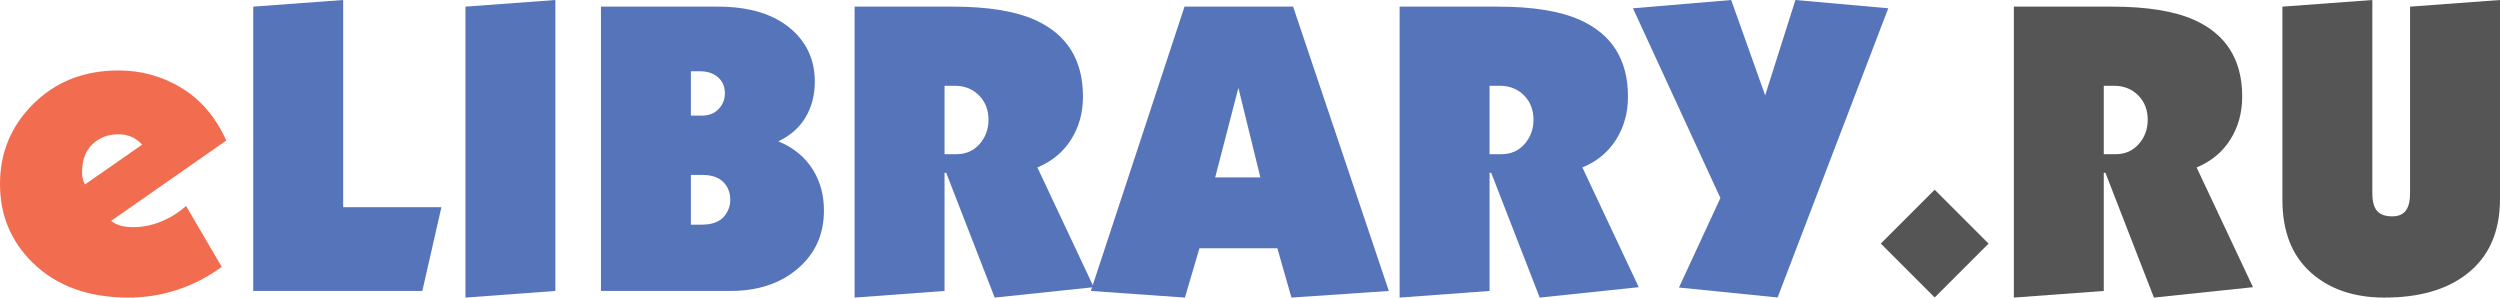
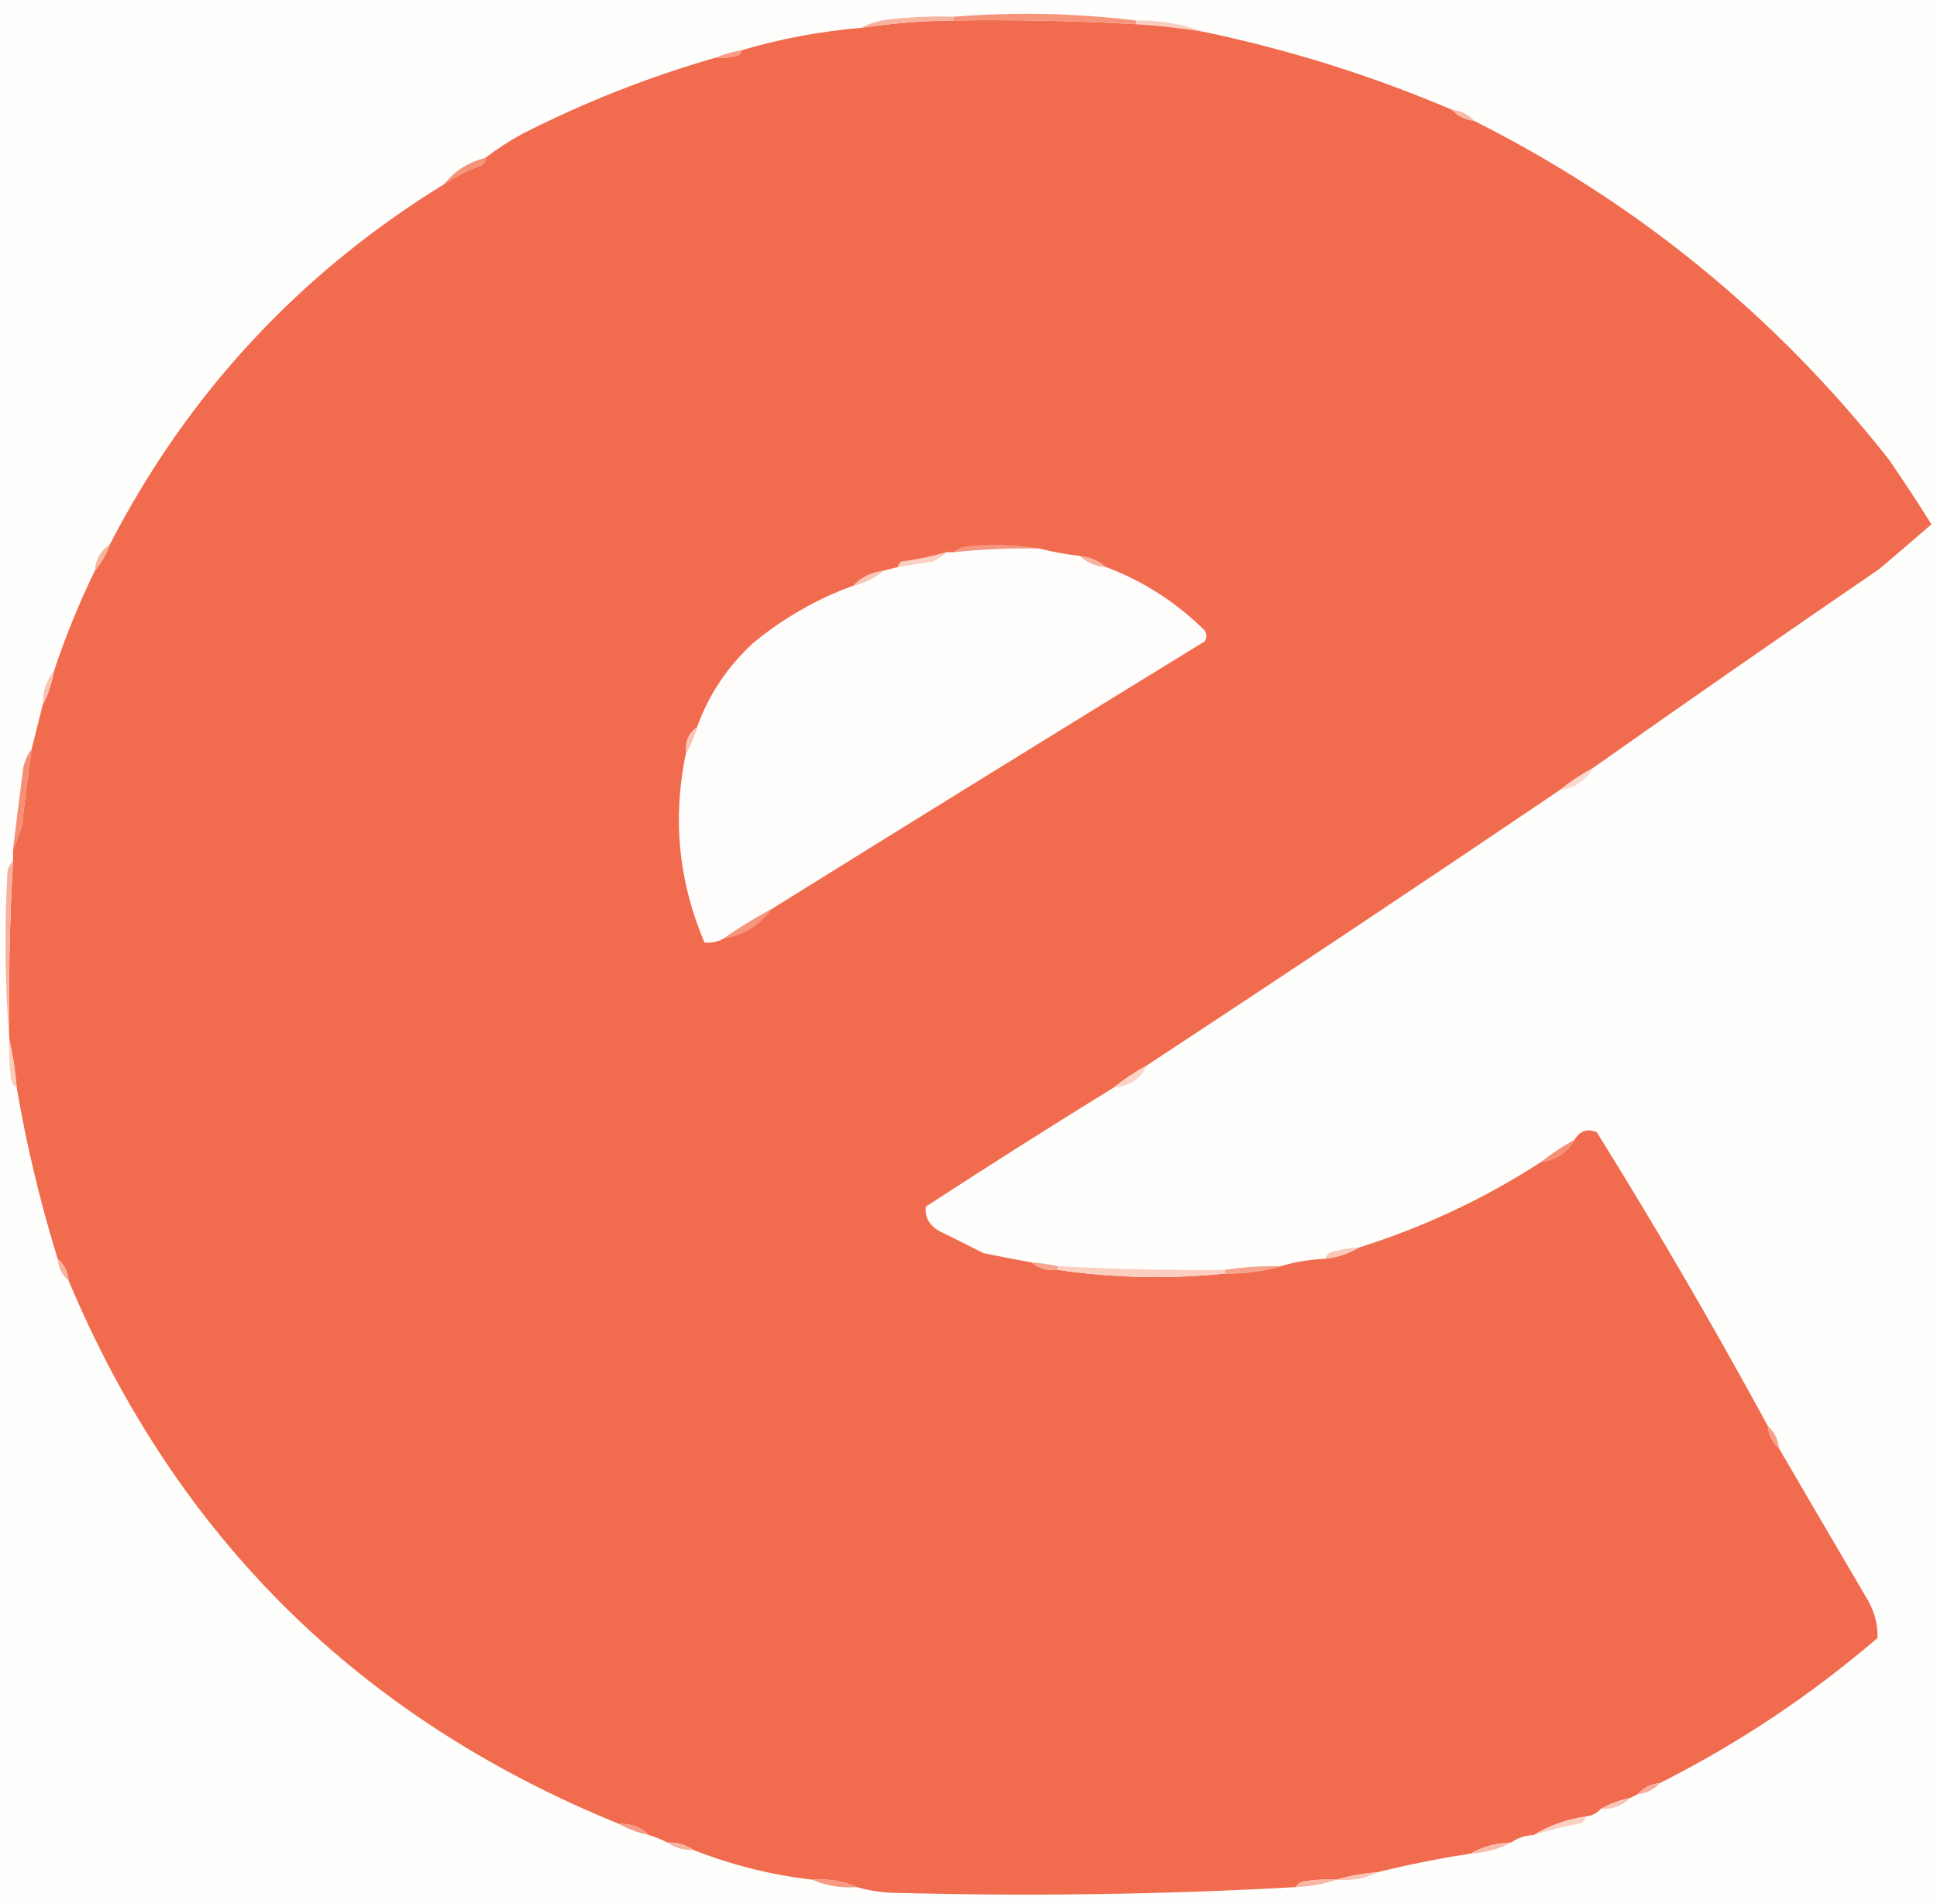
- <svg xmlns="http://www.w3.org/2000/svg" version="1.1" id="Слой_1" x="0px" y="0px" width="723.836px" height="86.16px" viewBox="0 0 723.836 86.16" enable-background="new 0 0 723.836 86.16" xml:space="preserve">
+ <svg xmlns="http://www.w3.org/2000/svg" version="1.1" width="521px" height="512px" style="shape-rendering:geometricPrecision; text-rendering:geometricPrecision; image-rendering:optimizeQuality; fill-rule:evenodd; clip-rule:evenodd">
  <g>
-     <path fill="#F26C4F" d="M65.52,40.68L32.16,63.961c0.879,0.641,1.8,1.1,2.76,1.379c0.96,0.281,2.2,0.42,3.72,0.42   c3.12,0,6.199-0.72,9.24-2.16c2.08-0.959,4.08-2.279,6-3.959L64.2,77.28c-4.641,3.36-9.561,5.76-14.76,7.2   c-4.001,1.119-8.081,1.68-12.24,1.68c-11.681,0-20.961-3.399-27.84-10.2C3.12,69.801,0,62.24,0,53.28c0-8.959,3.12-16.6,9.36-22.92   c6.559-6.64,14.88-9.96,24.96-9.96c6.639,0,12.739,1.701,18.3,5.1C58.18,28.901,62.479,33.96,65.52,40.68z M41.16,41.88   c-0.96-1.039-2-1.8-3.12-2.28c-1.121-0.48-2.4-0.72-3.84-0.72c-2.88,0-5.34,0.941-7.38,2.82c-2.04,1.881-3.06,4.62-3.06,8.22   c0,1.361,0.279,2.521,0.84,3.48L41.16,41.88z" />
-     <path fill="#5674B9" d="M127.8,60l-5.52,24.24H73.32V1.92L99.359,0v60H127.8z" />
-     <path fill="#5674B9" d="M160.799,84.24l-26.04,1.92V1.92L160.799,0V84.24z" />
-     <path fill="#5674B9" d="M238.558,60.961c0,6.881-2.52,12.479-7.56,16.799c-5.04,4.32-11.562,6.48-19.56,6.48h-37.44V1.92h33.84   c9.279,0,16.44,2.24,21.48,6.72c4.399,3.921,6.6,8.921,6.6,15c0,3.84-0.881,7.26-2.64,10.26c-1.761,3-4.401,5.34-7.92,7.02   c4.479,1.841,7.878,4.68,10.2,8.52C237.557,52.801,238.558,56.641,238.558,60.961z M209.878,27c0-1.92-0.66-3.459-1.98-4.62   c-1.32-1.159-3.06-1.74-5.22-1.74h-2.64v12.84h3.12c2.08,0,3.72-0.64,4.92-1.92C209.278,30.281,209.878,28.761,209.878,27z    M211.438,57.84c0-2.079-0.681-3.799-2.04-5.16c-1.361-1.359-3.401-2.039-6.12-2.039h-3.24V65.04h3.24c3.04,0,5.239-0.88,6.6-2.64   C210.917,61.041,211.438,59.52,211.438,57.84z" />
-     <path fill="#5674B9" d="M316.678,83.15l-28.68,3.01l-14.04-36.12h-0.48v34.2l-26.04,1.92V1.92h28.44c10.08,0,18,1.28,23.76,3.84   c9.279,4.161,13.92,11.561,13.92,22.2c0,4.641-1.14,8.78-3.42,12.42c-2.28,3.641-5.541,6.341-9.78,8.1L316.678,83.15z    M286.198,34.68c0-2.88-0.92-5.239-2.76-7.08c-1.841-1.839-4.161-2.76-6.96-2.76h-3v19.8h3.48c2.719,0,4.939-0.979,6.66-2.94   C285.337,39.741,286.198,37.401,286.198,34.68z" />
-     <path fill="#5674B9" d="M402.118,84.24l-28.201,1.92l-4.08-14.279h-22.56l-4.2,14.279l-27.24-1.92l27.12-82.32h31.44L402.118,84.24   z M364.917,51.36l-6.359-25.92l-6.72,25.92H364.917z" />
-     <path fill="#5674B9" d="M474.478,83.15l-28.681,3.01l-14.04-36.12h-0.479v34.2l-26.04,1.92V1.92h28.439   c10.08,0,18,1.28,23.761,3.84c9.279,4.161,13.92,11.561,13.92,22.2c0,4.641-1.141,8.78-3.42,12.42   c-2.28,3.641-5.541,6.341-9.78,8.1L474.478,83.15z M443.997,34.68c0-2.88-0.921-5.239-2.76-7.08c-1.842-1.839-4.161-2.76-6.96-2.76   h-3v19.8h3.479c2.719,0,4.939-0.979,6.66-2.94C443.137,39.741,443.997,37.401,443.997,34.68z" />
-     <path fill="#5674B9" d="M546.716,2.4l-32.04,83.729l-28.56-2.878l12-25.912L472.796,2.4l28.44-2.4l9.84,27.6l8.76-27.6L546.716,2.4   z" />
-     <path fill="#555555" d="M575.756,70.53l-15.601,15.6l-15.6-15.6l15.6-15.601L575.756,70.53z" />
-     <path fill="#555555" d="M652.316,83.15l-28.681,3.01l-14.04-36.12h-0.479v34.2l-26.04,1.92V1.92h28.439   c10.08,0,18,1.28,23.761,3.84c9.279,4.161,13.92,11.561,13.92,22.2c0,4.641-1.141,8.78-3.42,12.42   c-2.28,3.641-5.541,6.341-9.78,8.1L652.316,83.15z M621.836,34.68c0-2.88-0.921-5.239-2.76-7.08c-1.842-1.839-4.161-2.76-6.96-2.76   h-3v19.8h3.479c2.719,0,4.939-0.979,6.66-2.94C620.976,39.741,621.836,37.401,621.836,34.68z" />
-     <path fill="#555555" d="M723.836,57.6c0,9.521-3.201,16.762-9.601,21.721c-5.84,4.56-13.8,6.84-23.88,6.84   c-8.801,0-15.92-2.439-21.359-7.32c-5.441-4.879-8.16-11.879-8.16-21V1.92L686.876,0v55.92c0,2.4,0.459,4.121,1.38,5.16   c0.919,1.041,2.379,1.561,4.38,1.561c2.079,0,3.52-0.76,4.32-2.28c0.559-1.039,0.84-2.521,0.84-4.44v-54L723.836,0V57.6z" />
+     <path style="opacity:1" fill="#fefefd" d="M -0.5,-0.5 C 173.167,-0.5 346.833,-0.5 520.5,-0.5C 520.5,170.167 520.5,340.833 520.5,511.5C 346.833,511.5 173.167,511.5 -0.5,511.5C -0.5,340.833 -0.5,170.167 -0.5,-0.5 Z" />
+   </g>
+   <g>
+     <path style="opacity:1" fill="#f6947a" d="M 130.5,42.5 C 130.631,43.376 130.298,44.043 129.5,44.5C 125.896,45.801 122.563,47.468 119.5,49.5C 122.345,45.909 126.012,43.576 130.5,42.5 Z" />
+   </g>
+   <g>
+     <path style="opacity:1" fill="#f8baa8" d="M 390.5,29.5 C 392.967,29.755 394.967,30.755 396.5,32.5C 394.033,32.245 392.033,31.245 390.5,29.5 Z" />
+   </g>
+   <g>
+     <path style="opacity:1" fill="#f79c86" d="M 199.5,13.5 C 199.389,14.117 199.056,14.617 198.5,15C 196.527,15.495 194.527,15.662 192.5,15.5C 194.657,14.593 196.99,13.927 199.5,13.5 Z" />
+   </g>
+   <g>
+     <path style="opacity:1" fill="#f9cec0" d="M 305.5,6.5 C 305.5,6.167 305.5,5.833 305.5,5.5C 311.82,5.4 317.82,6.4 323.5,8.5C 317.534,7.553 311.534,6.886 305.5,6.5 Z" />
+   </g>
+   <g>
+     <path style="opacity:1" fill="#f16b4e" d="M 256.5,5.5 C 272.854,5.26 289.188,5.594 305.5,6.5C 311.534,6.886 317.534,7.553 323.5,8.5C 346.629,13.323 368.963,20.323 390.5,29.5C 392.033,31.245 394.033,32.245 396.5,32.5C 440.408,54.575 477.575,84.908 508,123.5C 511.95,129.228 515.784,135.061 519.5,141C 514.932,144.975 510.265,148.975 505.5,153C 479.654,170.696 453.988,188.53 428.5,206.5C 425.32,208.255 422.32,210.255 419.5,212.5C 382.635,237.428 345.635,262.095 308.5,286.5C 305.32,288.255 302.32,290.255 299.5,292.5C 282.534,302.968 265.701,313.635 249,324.5C 248.731,327.28 249.898,329.446 252.5,331C 256.587,333.004 260.587,335.004 264.5,337C 268.834,337.9 273.168,338.734 277.5,339.5C 279.438,341.163 281.772,341.829 284.5,341.5C 299.447,343.704 314.447,344.037 329.5,342.5C 334.731,342.556 339.731,341.889 344.5,340.5C 348.295,339.383 352.295,338.717 356.5,338.5C 359.811,338.117 362.811,337.117 365.5,335.5C 382.948,330.012 399.282,322.345 414.5,312.5C 418.539,311.947 421.539,309.947 423.5,306.5C 424.992,304.078 426.992,303.412 429.5,304.5C 445.602,330.369 460.936,356.702 475.5,383.5C 475.755,385.967 476.755,387.967 478.5,389.5C 486.437,403.127 494.437,416.794 502.5,430.5C 504.27,433.673 505.103,437.006 505,440.5C 487.072,455.879 467.572,468.879 446.5,479.5C 444.033,479.755 442.033,480.755 440.5,482.5C 439.833,482.833 439.167,483.167 438.5,483.5C 435.603,484.129 432.936,485.129 430.5,486.5C 429.486,487.674 428.153,488.34 426.5,488.5C 421.374,489.268 416.707,490.935 412.5,493.5C 410.214,493.595 408.214,494.262 406.5,495.5C 402.475,495.63 398.809,496.63 395.5,498.5C 387.068,499.786 378.735,501.453 370.5,503.5C 366.64,503.808 362.974,504.475 359.5,505.5C 356.482,505.335 353.482,505.502 350.5,506C 349.584,506.278 348.918,506.778 348.5,507.5C 312.202,509.526 275.869,510.026 239.5,509C 236.305,508.819 233.305,508.319 230.5,507.5C 226.79,505.864 222.79,505.198 218.5,505.5C 207.462,504.227 196.795,501.56 186.5,497.5C 184.485,496.076 182.152,495.41 179.5,495.5C 177.972,494.691 176.306,494.024 174.5,493.5C 172.383,491.345 169.716,490.345 166.5,490.5C 96.837,462.169 47.504,413.502 18.5,344.5C 18.245,342.033 17.245,340.033 15.5,338.5C 10.806,323.349 7.139,308.016 4.5,292.5C 4.116,287.99 3.449,283.657 2.5,279.5C 2.262,263.479 2.596,247.479 3.5,231.5C 3.5,230.5 3.5,229.5 3.5,228.5C 4.469,226.337 5.302,224.004 6,221.5C 6.695,214.806 7.528,208.139 8.5,201.5C 9.51,197.386 10.51,193.386 11.5,189.5C 12.946,186.746 13.946,183.746 14.5,180.5C 17.582,171.252 21.249,162.252 25.5,153.5C 27.195,151.465 28.528,149.132 29.5,146.5C 50.509,105.824 80.509,73.491 119.5,49.5C 122.563,47.468 125.896,45.801 129.5,44.5C 130.298,44.043 130.631,43.376 130.5,42.5C 133.598,40.108 136.931,37.942 140.5,36C 157.208,27.488 174.542,20.655 192.5,15.5C 194.527,15.662 196.527,15.495 198.5,15C 199.056,14.617 199.389,14.117 199.5,13.5C 209.937,10.427 220.604,8.427 231.5,7.5C 239.784,6.269 248.117,5.603 256.5,5.5 Z" />
+   </g>
+   <g>
+     <path style="opacity:1" fill="#f8b3a0" d="M 256.5,4.5 C 256.5,4.833 256.5,5.167 256.5,5.5C 248.117,5.603 239.784,6.269 231.5,7.5C 234.534,5.982 237.867,5.149 241.5,5C 246.489,4.501 251.489,4.334 256.5,4.5 Z" />
+   </g>
+   <g>
+     <path style="opacity:1" fill="#f6957c" d="M 305.5,5.5 C 305.5,5.833 305.5,6.167 305.5,6.5C 289.188,5.594 272.854,5.26 256.5,5.5C 256.5,5.167 256.5,4.833 256.5,4.5C 272.861,3.195 289.194,3.529 305.5,5.5 Z" />
+   </g>
+   <g>
+     <path style="opacity:1" fill="#f49680" d="M 279.5,147.5 C 271.804,147.354 264.138,147.687 256.5,148.5C 257.263,147.732 258.263,147.232 259.5,147C 266.346,146.179 273.013,146.346 279.5,147.5 Z" />
+   </g>
+   <g>
+     <path style="opacity:1" fill="#fefdfc" d="M 279.5,147.5 C 282.997,148.402 286.663,149.069 290.5,149.5C 292.395,151.241 294.728,152.241 297.5,152.5C 307.43,156.229 316.264,161.896 324,169.5C 324.667,170.5 324.667,171.5 324,172.5C 285.12,196.36 246.287,220.36 207.5,244.5C 202.991,246.919 198.658,249.586 194.5,252.5C 192.958,253.301 191.292,253.634 189.5,253.5C 182.493,237.037 180.826,220.037 184.5,202.5C 185.736,200.351 186.736,198.018 187.5,195.5C 190.619,186.856 195.619,179.356 202.5,173C 210.618,166.275 219.618,161.109 229.5,157.5C 232.545,156.721 235.211,155.387 237.5,153.5C 238.833,153.167 240.167,152.833 241.5,152.5C 244.456,151.863 247.456,151.363 250.5,151C 252.066,150.392 253.4,149.558 254.5,148.5C 255.167,148.5 255.833,148.5 256.5,148.5C 264.138,147.687 271.804,147.354 279.5,147.5 Z" />
+   </g>
+   <g>
+     <path style="opacity:1" fill="#fbd0c3" d="M 254.5,148.5 C 253.4,149.558 252.066,150.392 250.5,151C 247.456,151.363 244.456,151.863 241.5,152.5C 241.611,151.883 241.944,151.383 242.5,151C 246.583,150.47 250.583,149.637 254.5,148.5 Z" />
+   </g>
+   <g>
+     <path style="opacity:1" fill="#f7b39f" d="M 290.5,149.5 C 293.272,149.759 295.605,150.759 297.5,152.5C 294.728,152.241 292.395,151.241 290.5,149.5 Z" />
+   </g>
+   <g>
+     <path style="opacity:1" fill="#f8b4a0" d="M 29.5,146.5 C 28.528,149.132 27.195,151.465 25.5,153.5C 25.736,150.379 27.07,148.046 29.5,146.5 Z" />
+   </g>
+   <g>
+     <path style="opacity:1" fill="#fac7b6" d="M 237.5,153.5 C 235.211,155.387 232.545,156.721 229.5,157.5C 231.531,155.245 234.198,153.912 237.5,153.5 Z" />
+   </g>
+   <g>
+     <path style="opacity:1" fill="#fac5b5" d="M 14.5,180.5 C 13.946,183.746 12.946,186.746 11.5,189.5C 11.446,186.008 12.446,183.008 14.5,180.5 Z" />
+   </g>
+   <g>
+     <path style="opacity:1" fill="#fbc5b6" d="M 187.5,195.5 C 186.736,198.018 185.736,200.351 184.5,202.5C 184.179,199.423 185.179,197.09 187.5,195.5 Z" />
+   </g>
+   <g>
+     <path style="opacity:1" fill="#fcd7cb" d="M 428.5,206.5 C 426.539,209.947 423.539,211.947 419.5,212.5C 422.32,210.255 425.32,208.255 428.5,206.5 Z" />
+   </g>
+   <g>
+     <path style="opacity:1" fill="#f59076" d="M 8.5,201.5 C 7.528,208.139 6.695,214.806 6,221.5C 5.302,224.004 4.469,226.337 3.5,228.5C 4.285,221.836 5.118,215.17 6,208.5C 6.156,205.809 6.989,203.476 8.5,201.5 Z" />
+   </g>
+   <g>
+     <path style="opacity:1" fill="#f7967e" d="M 207.5,244.5 C 204.352,248.916 200.019,251.583 194.5,252.5C 198.658,249.586 202.991,246.919 207.5,244.5 Z" />
+   </g>
+   <g>
+     <path style="opacity:1" fill="#f8b19e" d="M 3.5,231.5 C 2.596,247.479 2.262,263.479 2.5,279.5C 1.339,264.672 1.172,249.672 2,234.5C 2.232,233.263 2.732,232.263 3.5,231.5 Z" />
+   </g>
+   <g>
+     <path style="opacity:1" fill="#faccbd" d="M 2.5,279.5 C 3.449,283.657 4.116,287.99 4.5,292.5C 3.778,292.082 3.278,291.416 3,290.5C 2.501,286.848 2.335,283.182 2.5,279.5 Z" />
+   </g>
+   <g>
+     <path style="opacity:1" fill="#fbd3c7" d="M 308.5,286.5 C 306.719,290.23 303.719,292.23 299.5,292.5C 302.32,290.255 305.32,288.255 308.5,286.5 Z" />
+   </g>
+   <g>
+     <path style="opacity:1" fill="#f58f76" d="M 423.5,306.5 C 421.539,309.947 418.539,311.947 414.5,312.5C 417.32,310.255 420.32,308.255 423.5,306.5 Z" />
+   </g>
+   <g>
+     <path style="opacity:1" fill="#fbc8b8" d="M 365.5,335.5 C 362.811,337.117 359.811,338.117 356.5,338.5C 356.791,337.351 357.624,336.684 359,336.5C 361.137,335.923 363.304,335.59 365.5,335.5 Z" />
+   </g>
+   <g>
+     <path style="opacity:1" fill="#f8b39e" d="M 15.5,338.5 C 17.245,340.033 18.245,342.033 18.5,344.5C 16.755,342.967 15.755,340.967 15.5,338.5 Z" />
+   </g>
+   <g>
+     <path style="opacity:1" fill="#f6a48d" d="M 277.5,339.5 C 279.861,339.674 282.194,340.007 284.5,340.5C 284.5,340.833 284.5,341.167 284.5,341.5C 281.772,341.829 279.438,341.163 277.5,339.5 Z" />
+   </g>
+   <g>
+     <path style="opacity:1" fill="#fccec0" d="M 284.5,341.5 C 284.5,341.167 284.5,340.833 284.5,340.5C 299.485,341.309 314.485,341.642 329.5,341.5C 329.5,341.833 329.5,342.167 329.5,342.5C 314.447,344.037 299.447,343.704 284.5,341.5 Z" />
+   </g>
+   <g>
+     <path style="opacity:1" fill="#f6a38d" d="M 344.5,340.5 C 339.731,341.889 334.731,342.556 329.5,342.5C 329.5,342.167 329.5,341.833 329.5,341.5C 334.463,340.746 339.463,340.413 344.5,340.5 Z" />
+   </g>
+   <g>
+     <path style="opacity:1" fill="#f7a088" d="M 475.5,383.5 C 477.245,385.033 478.245,387.033 478.5,389.5C 476.755,387.967 475.755,385.967 475.5,383.5 Z" />
+   </g>
+   <g>
+     <path style="opacity:1" fill="#f8ae9c" d="M 446.5,479.5 C 444.967,481.245 442.967,482.245 440.5,482.5C 442.033,480.755 444.033,479.755 446.5,479.5 Z" />
+   </g>
+   <g>
+     <path style="opacity:1" fill="#fac5b5" d="M 438.5,483.5 C 436.383,485.655 433.716,486.655 430.5,486.5C 432.936,485.129 435.603,484.129 438.5,483.5 Z" />
+   </g>
+   <g>
+     <path style="opacity:1" fill="#f69c86" d="M 166.5,490.5 C 169.716,490.345 172.383,491.345 174.5,493.5C 171.603,492.871 168.936,491.871 166.5,490.5 Z" />
+   </g>
+   <g>
+     <path style="opacity:1" fill="#fccfc2" d="M 426.5,488.5 C 426.38,489.586 425.713,490.253 424.5,490.5C 420.351,491.259 416.351,492.259 412.5,493.5C 416.707,490.935 421.374,489.268 426.5,488.5 Z" />
+   </g>
+   <g>
+     <path style="opacity:1" fill="#f7b19d" d="M 179.5,495.5 C 182.152,495.41 184.485,496.076 186.5,497.5C 183.848,497.59 181.515,496.924 179.5,495.5 Z" />
+   </g>
+   <g>
+     <path style="opacity:1" fill="#f9bcaa" d="M 406.5,495.5 C 403.146,497.258 399.479,498.258 395.5,498.5C 398.809,496.63 402.475,495.63 406.5,495.5 Z" />
+   </g>
+   <g>
+     <path style="opacity:1" fill="#f9c4b3" d="M 370.5,503.5 C 367.155,505.217 363.489,505.884 359.5,505.5C 362.974,504.475 366.64,503.808 370.5,503.5 Z" />
+   </g>
+   <g>
+     <path style="opacity:1" fill="#f69980" d="M 218.5,505.5 C 222.79,505.198 226.79,505.864 230.5,507.5C 226.21,507.802 222.21,507.136 218.5,505.5 Z" />
+   </g>
+   <g>
+     <path style="opacity:1" fill="#f8b6a4" d="M 359.5,505.5 C 356.054,506.687 352.387,507.354 348.5,507.5C 348.918,506.778 349.584,506.278 350.5,506C 353.482,505.502 356.482,505.335 359.5,505.5 Z" />
  </g>
</svg>
